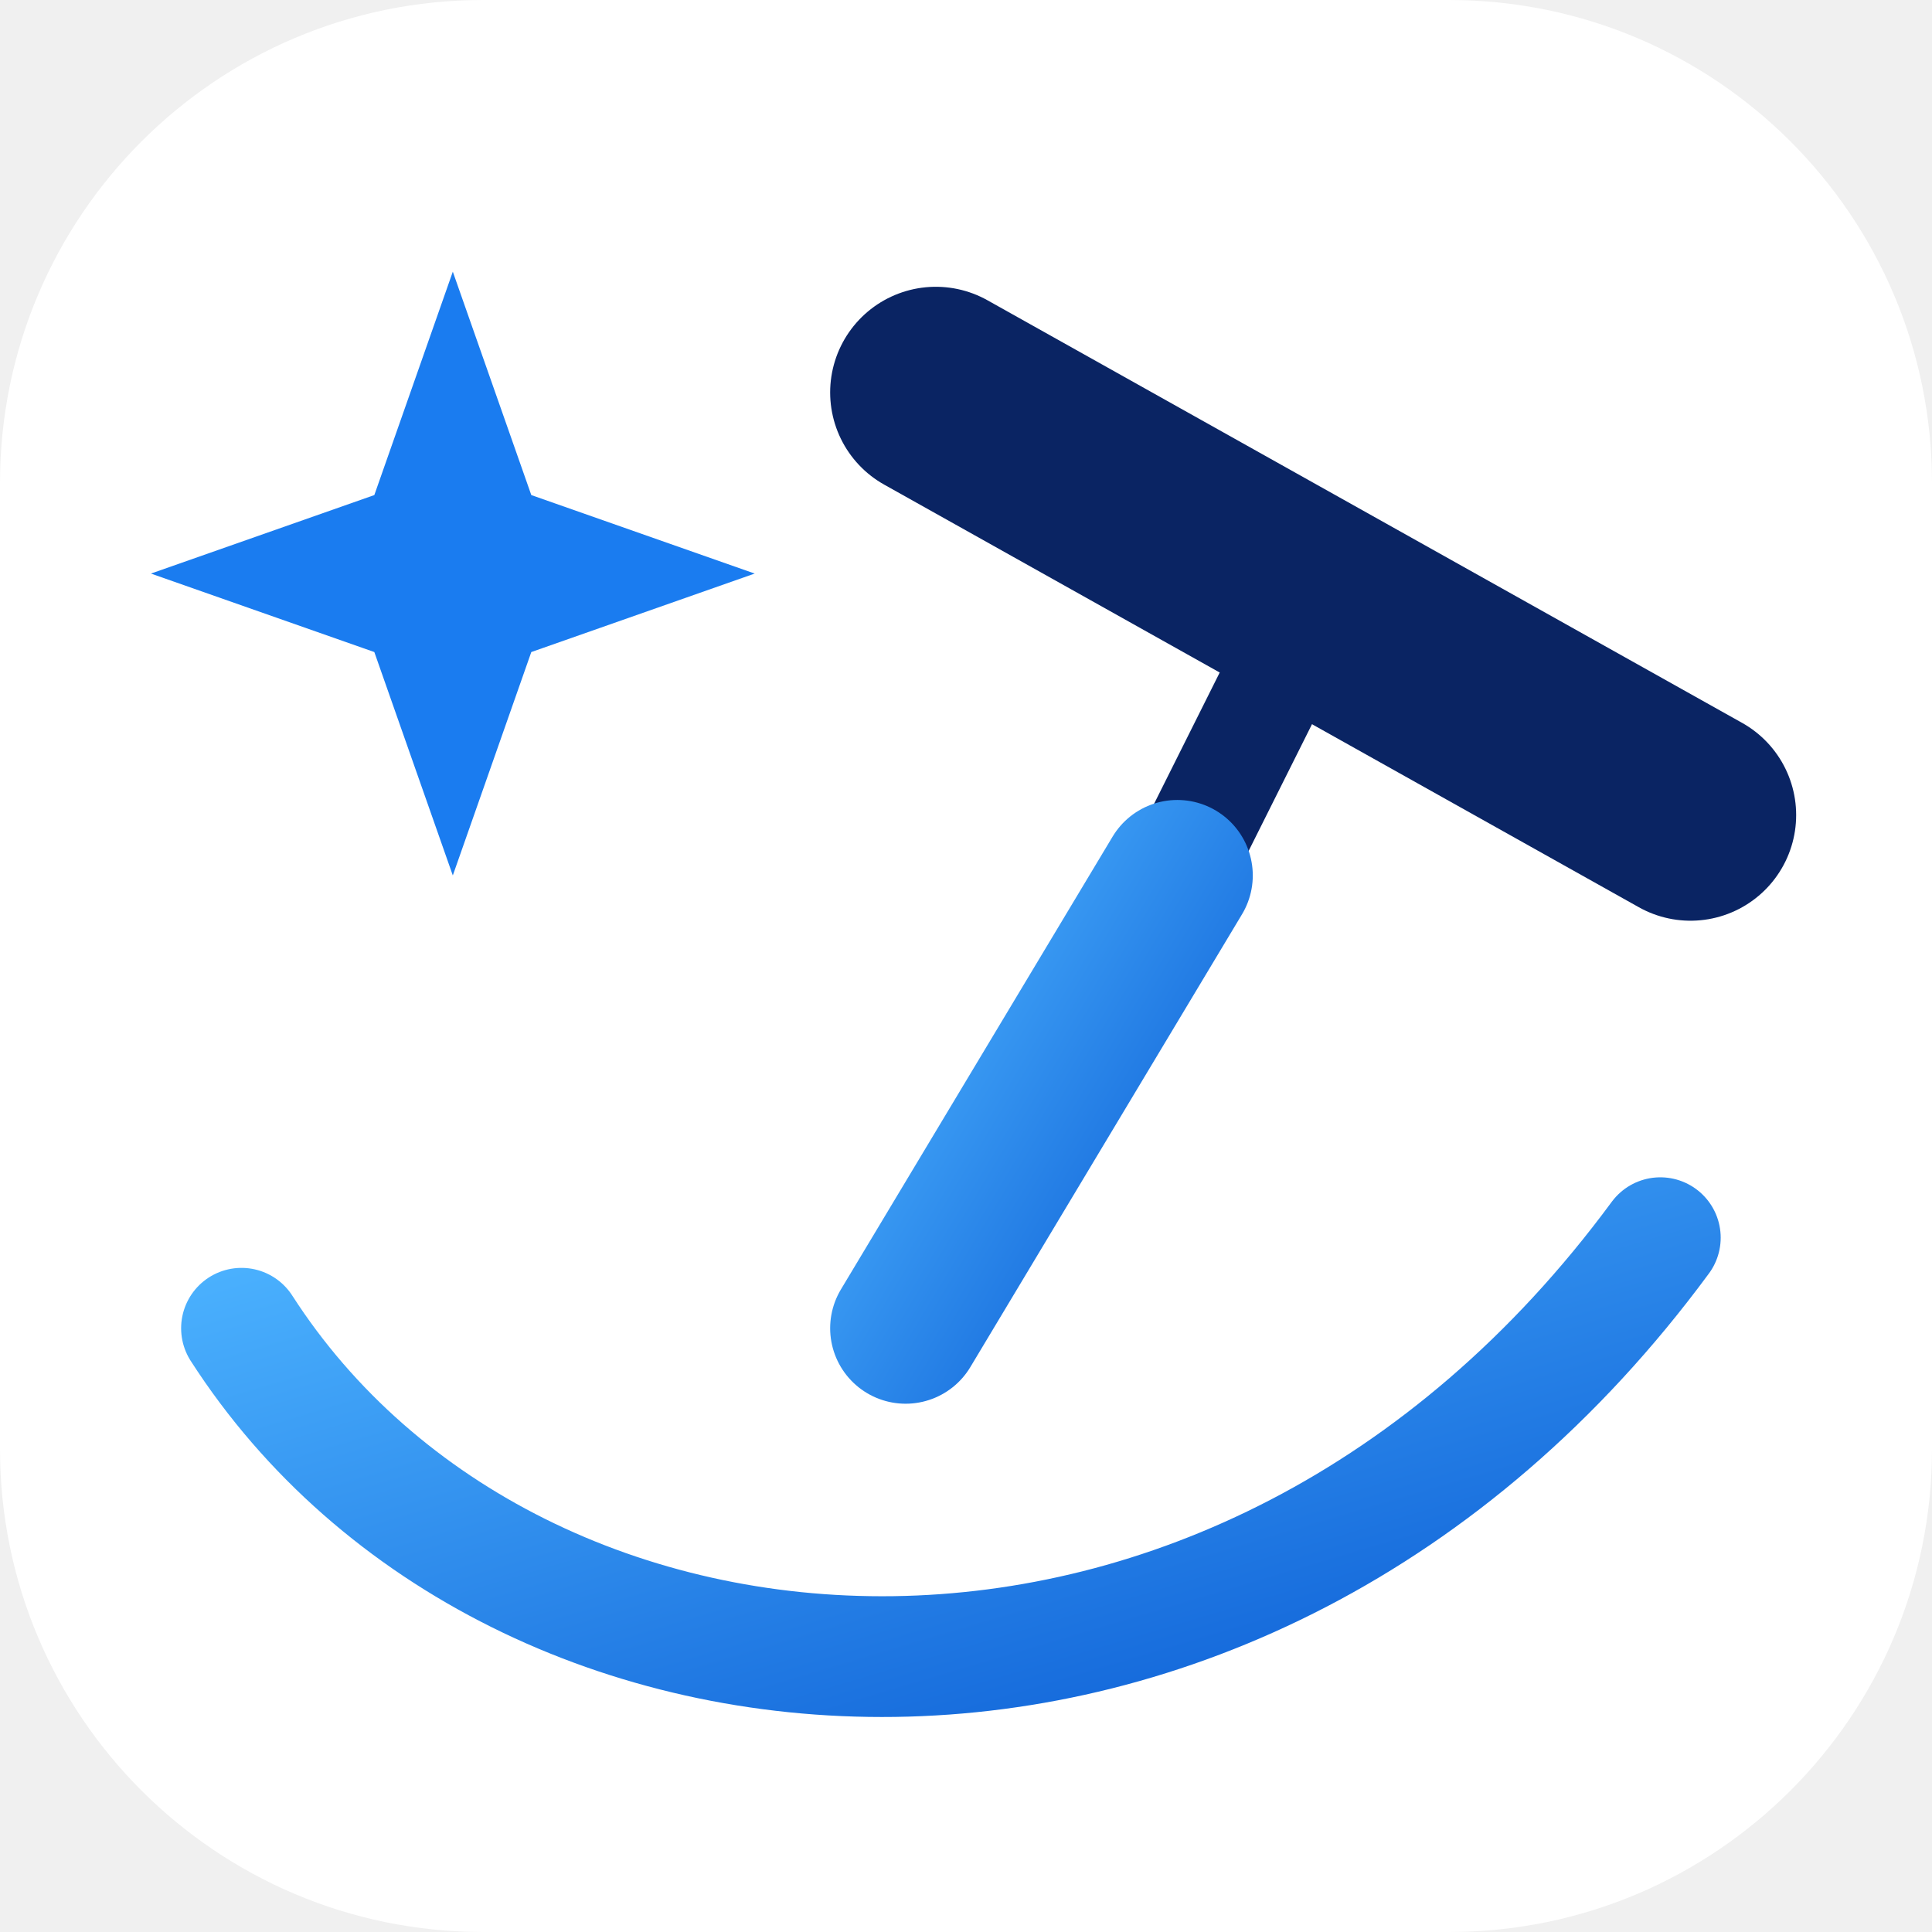
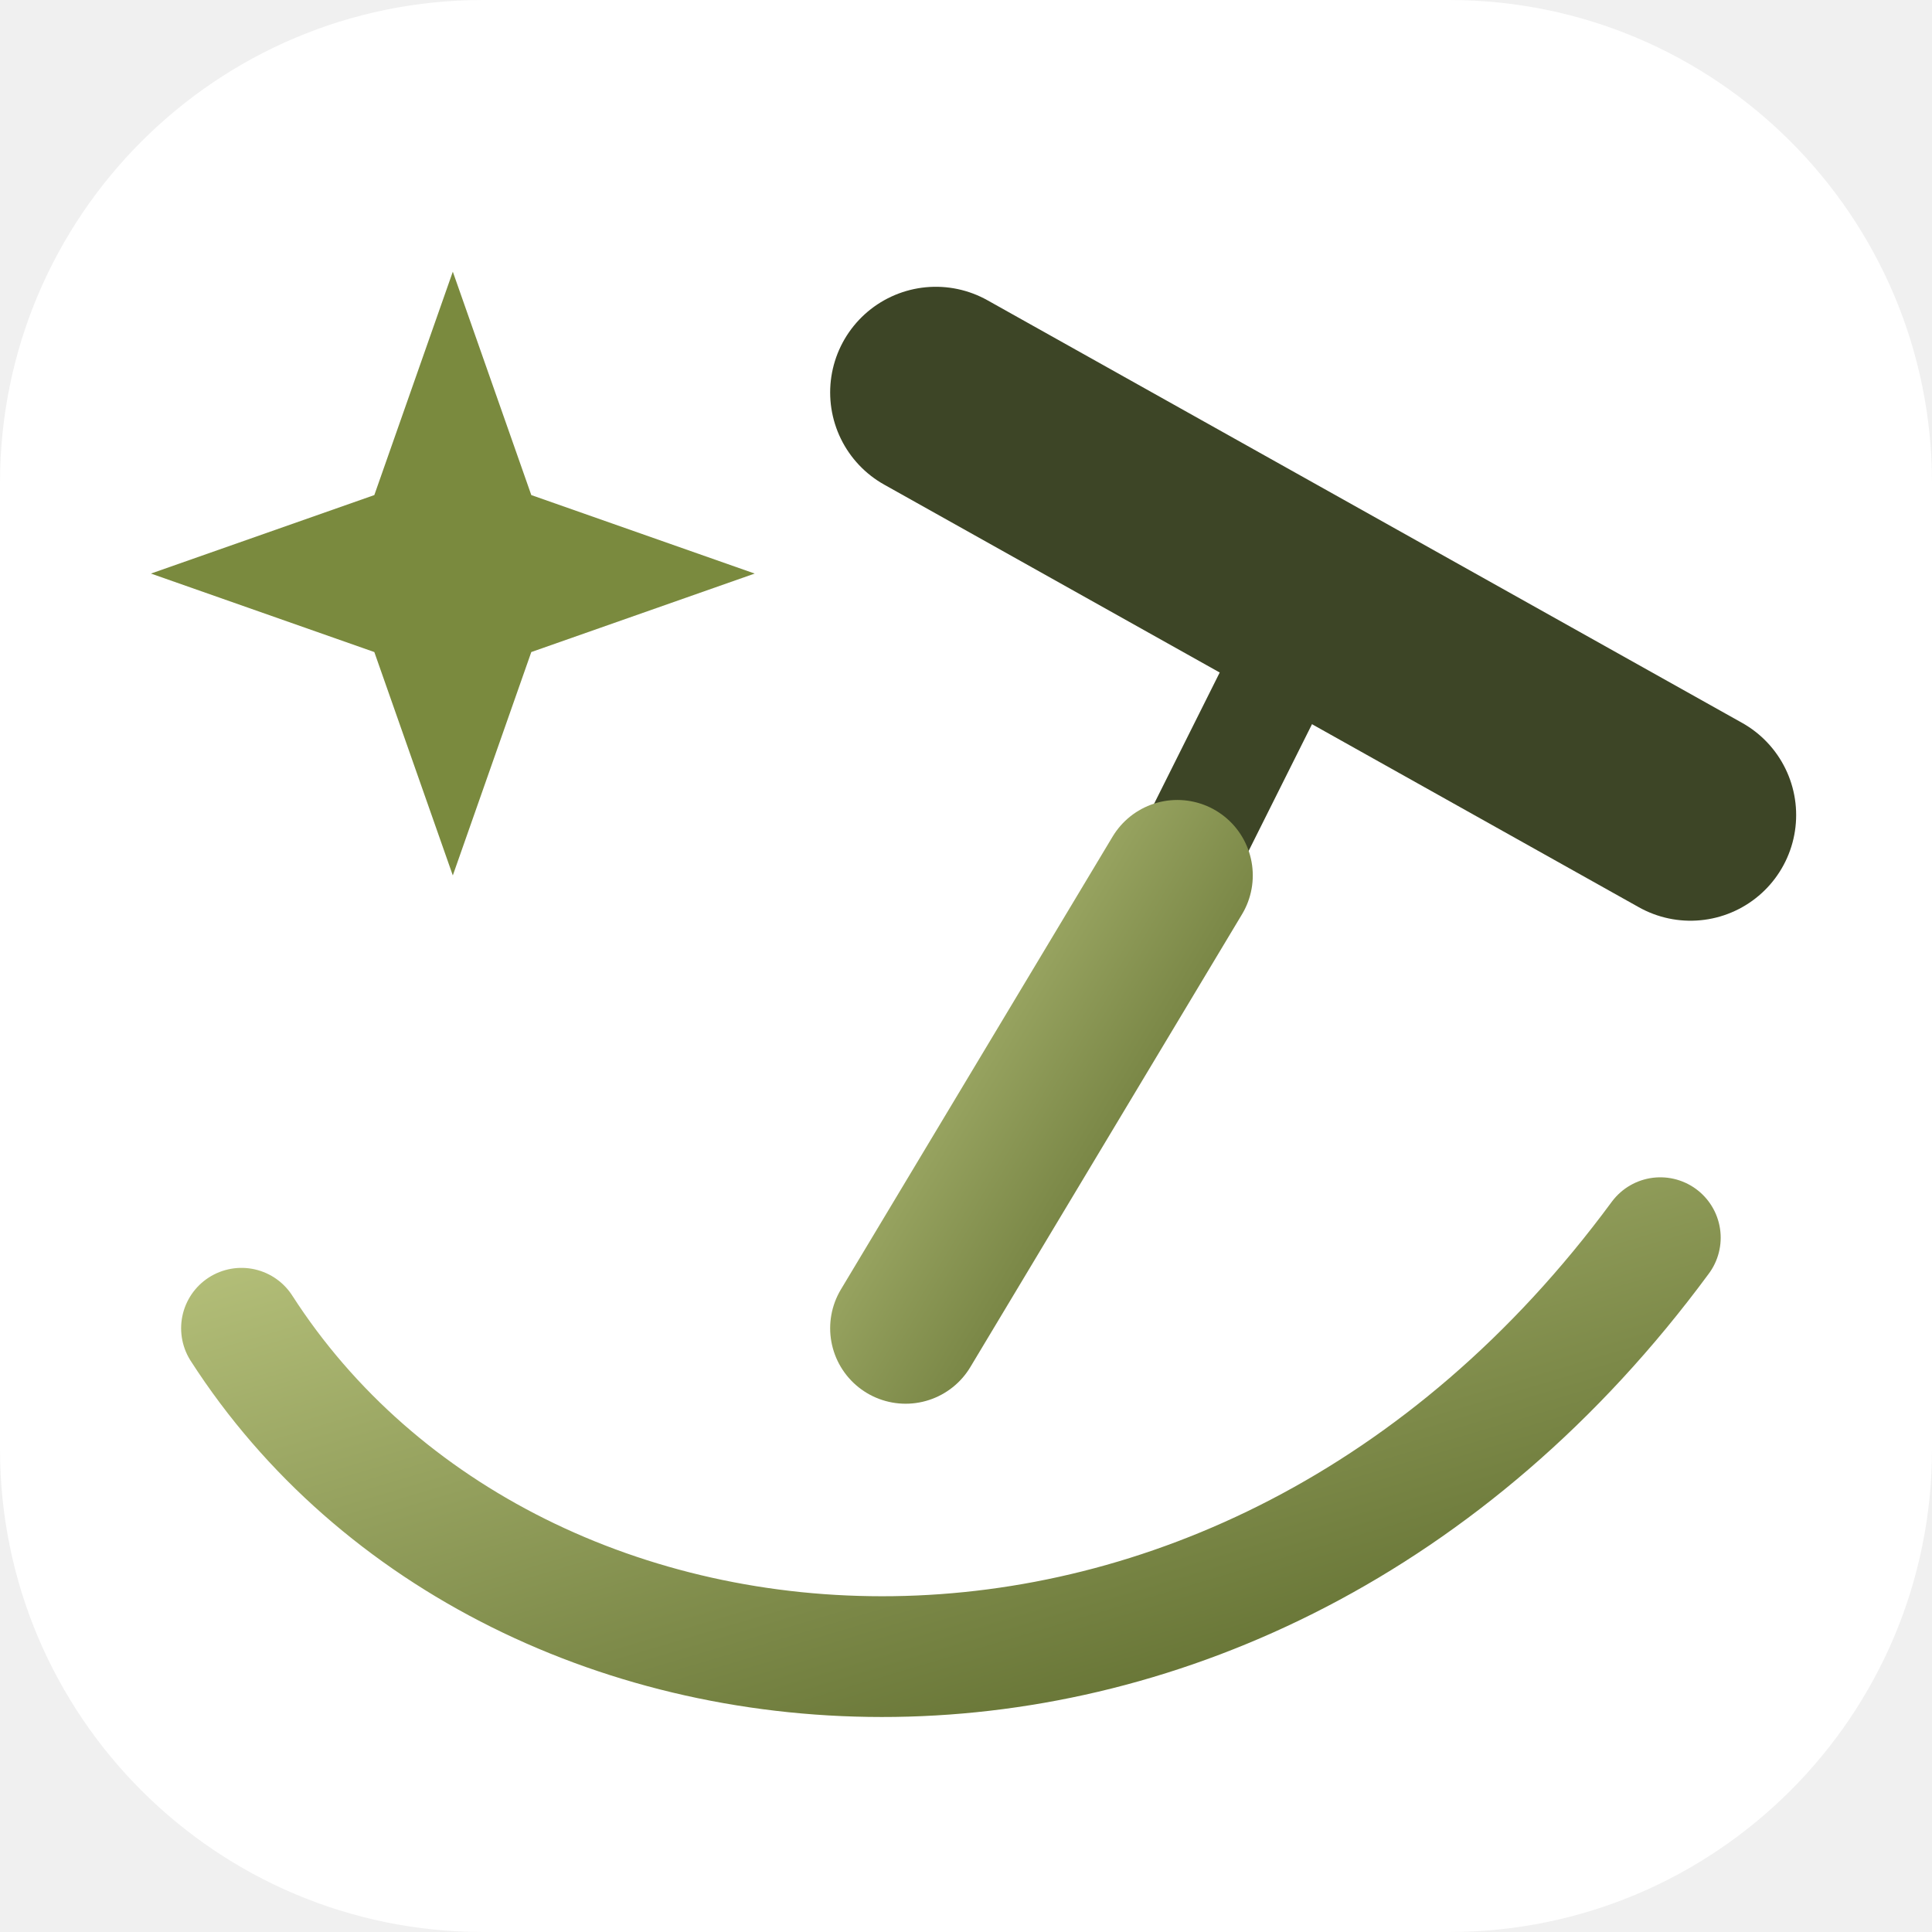
<svg xmlns="http://www.w3.org/2000/svg" viewBox="0 0 64 64">
  <defs>
    <linearGradient id="g" x1="0" y1="0" x2="1" y2="1">
-       <stop offset="0" stop-color="#4cb3ff" />
-       <stop offset="1" stop-color="#0d5fd6" />
+       <stop offset="0" stop-color="#b5c07a" />
+       <stop offset="1" stop-color="#5c6a2c" />
    </linearGradient>
  </defs>
  <rect width="64" height="64" rx="16" fill="#fff" />
  <path d="M8 44c9 14 33 16 47-3" fill="none" stroke="url(#g)" stroke-width="4" stroke-linecap="round" />
-   <path d="M15 9l2.6 7.4L25 19l-7.4 2.6L15 29l-2.6-7.4L5 19l7.4-2.6Z" fill="#1a7cf0" />
-   <path d="M31 13l25 14" stroke="#0a2463" stroke-width="7" stroke-linecap="round" />
-   <path d="M43.5 20 39 29" stroke="#0a2463" stroke-width="3.5" />
+   <path d="M15 9l2.6 7.4L25 19l-7.4 2.6L15 29l-2.6-7.4L5 19l7.4-2.6Z" fill="#7a8a3e" />
+   <path d="M31 13l25 14" stroke="#3d4526" stroke-width="7" stroke-linecap="round" />
+   <path d="M43.5 20 39 29" stroke="#3d4526" stroke-width="3.5" />
  <path d="M39 29 30 44" stroke="url(#g)" stroke-width="5" stroke-linecap="round" />
</svg>
